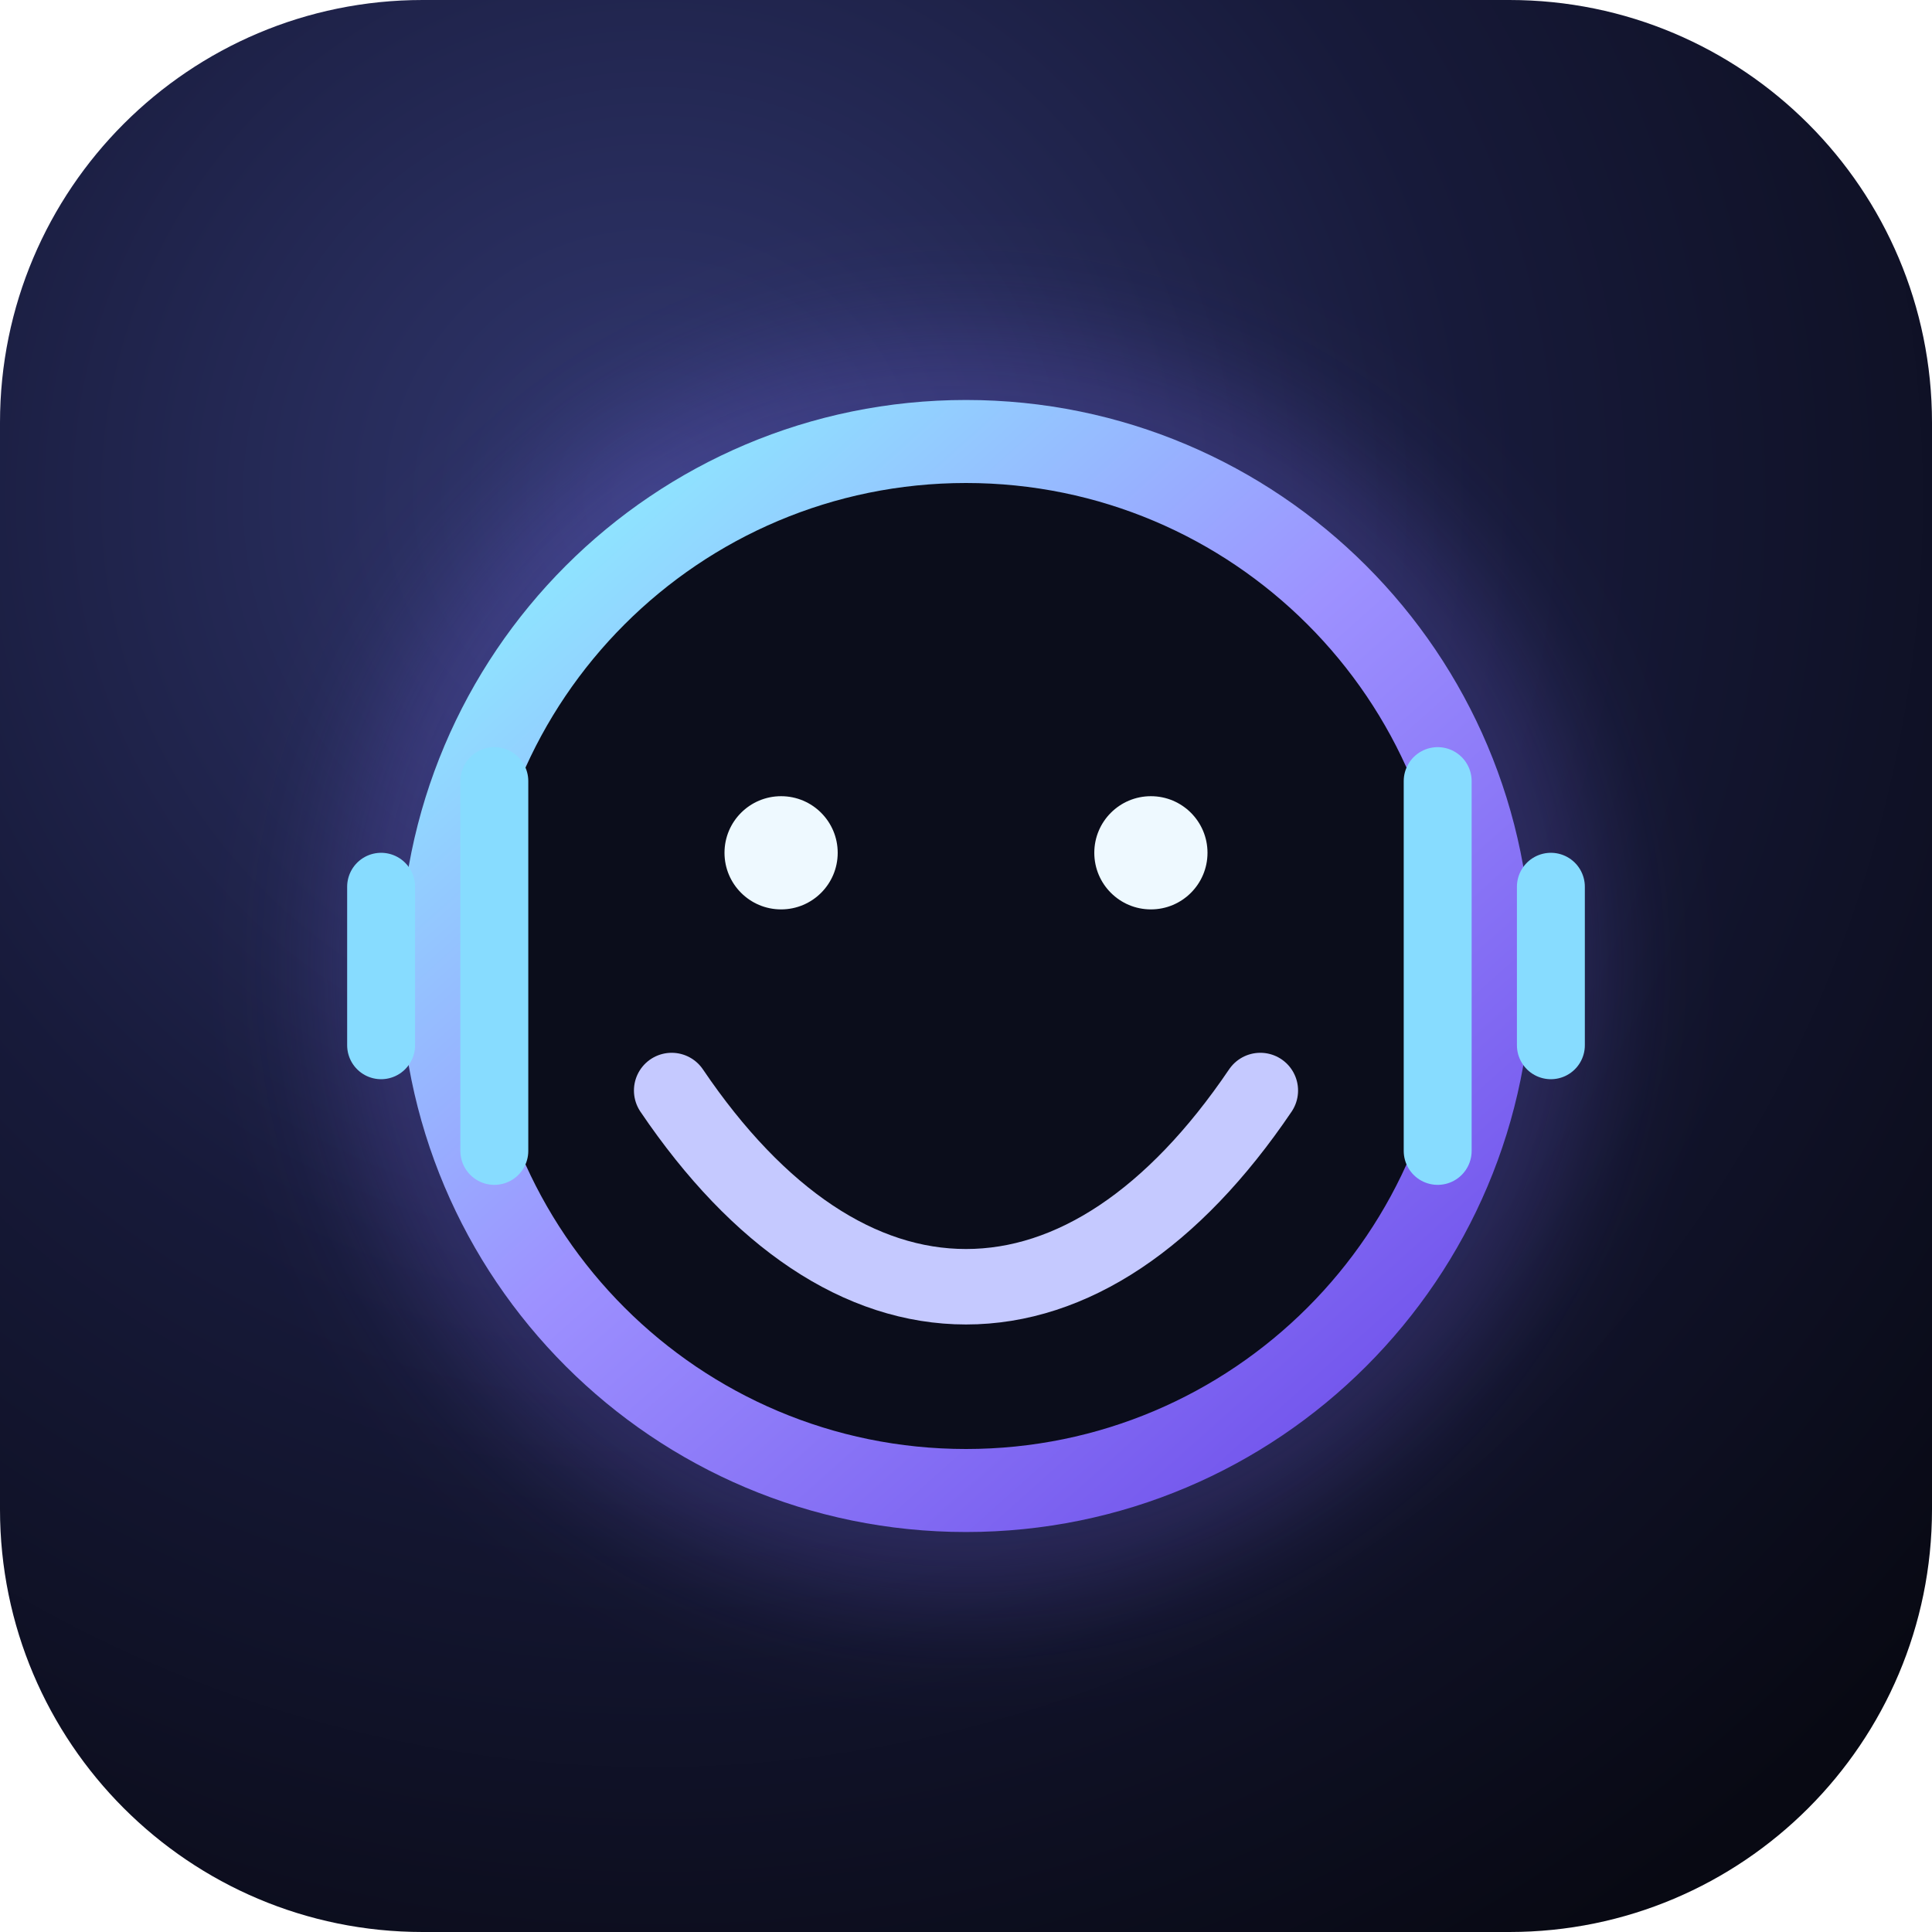
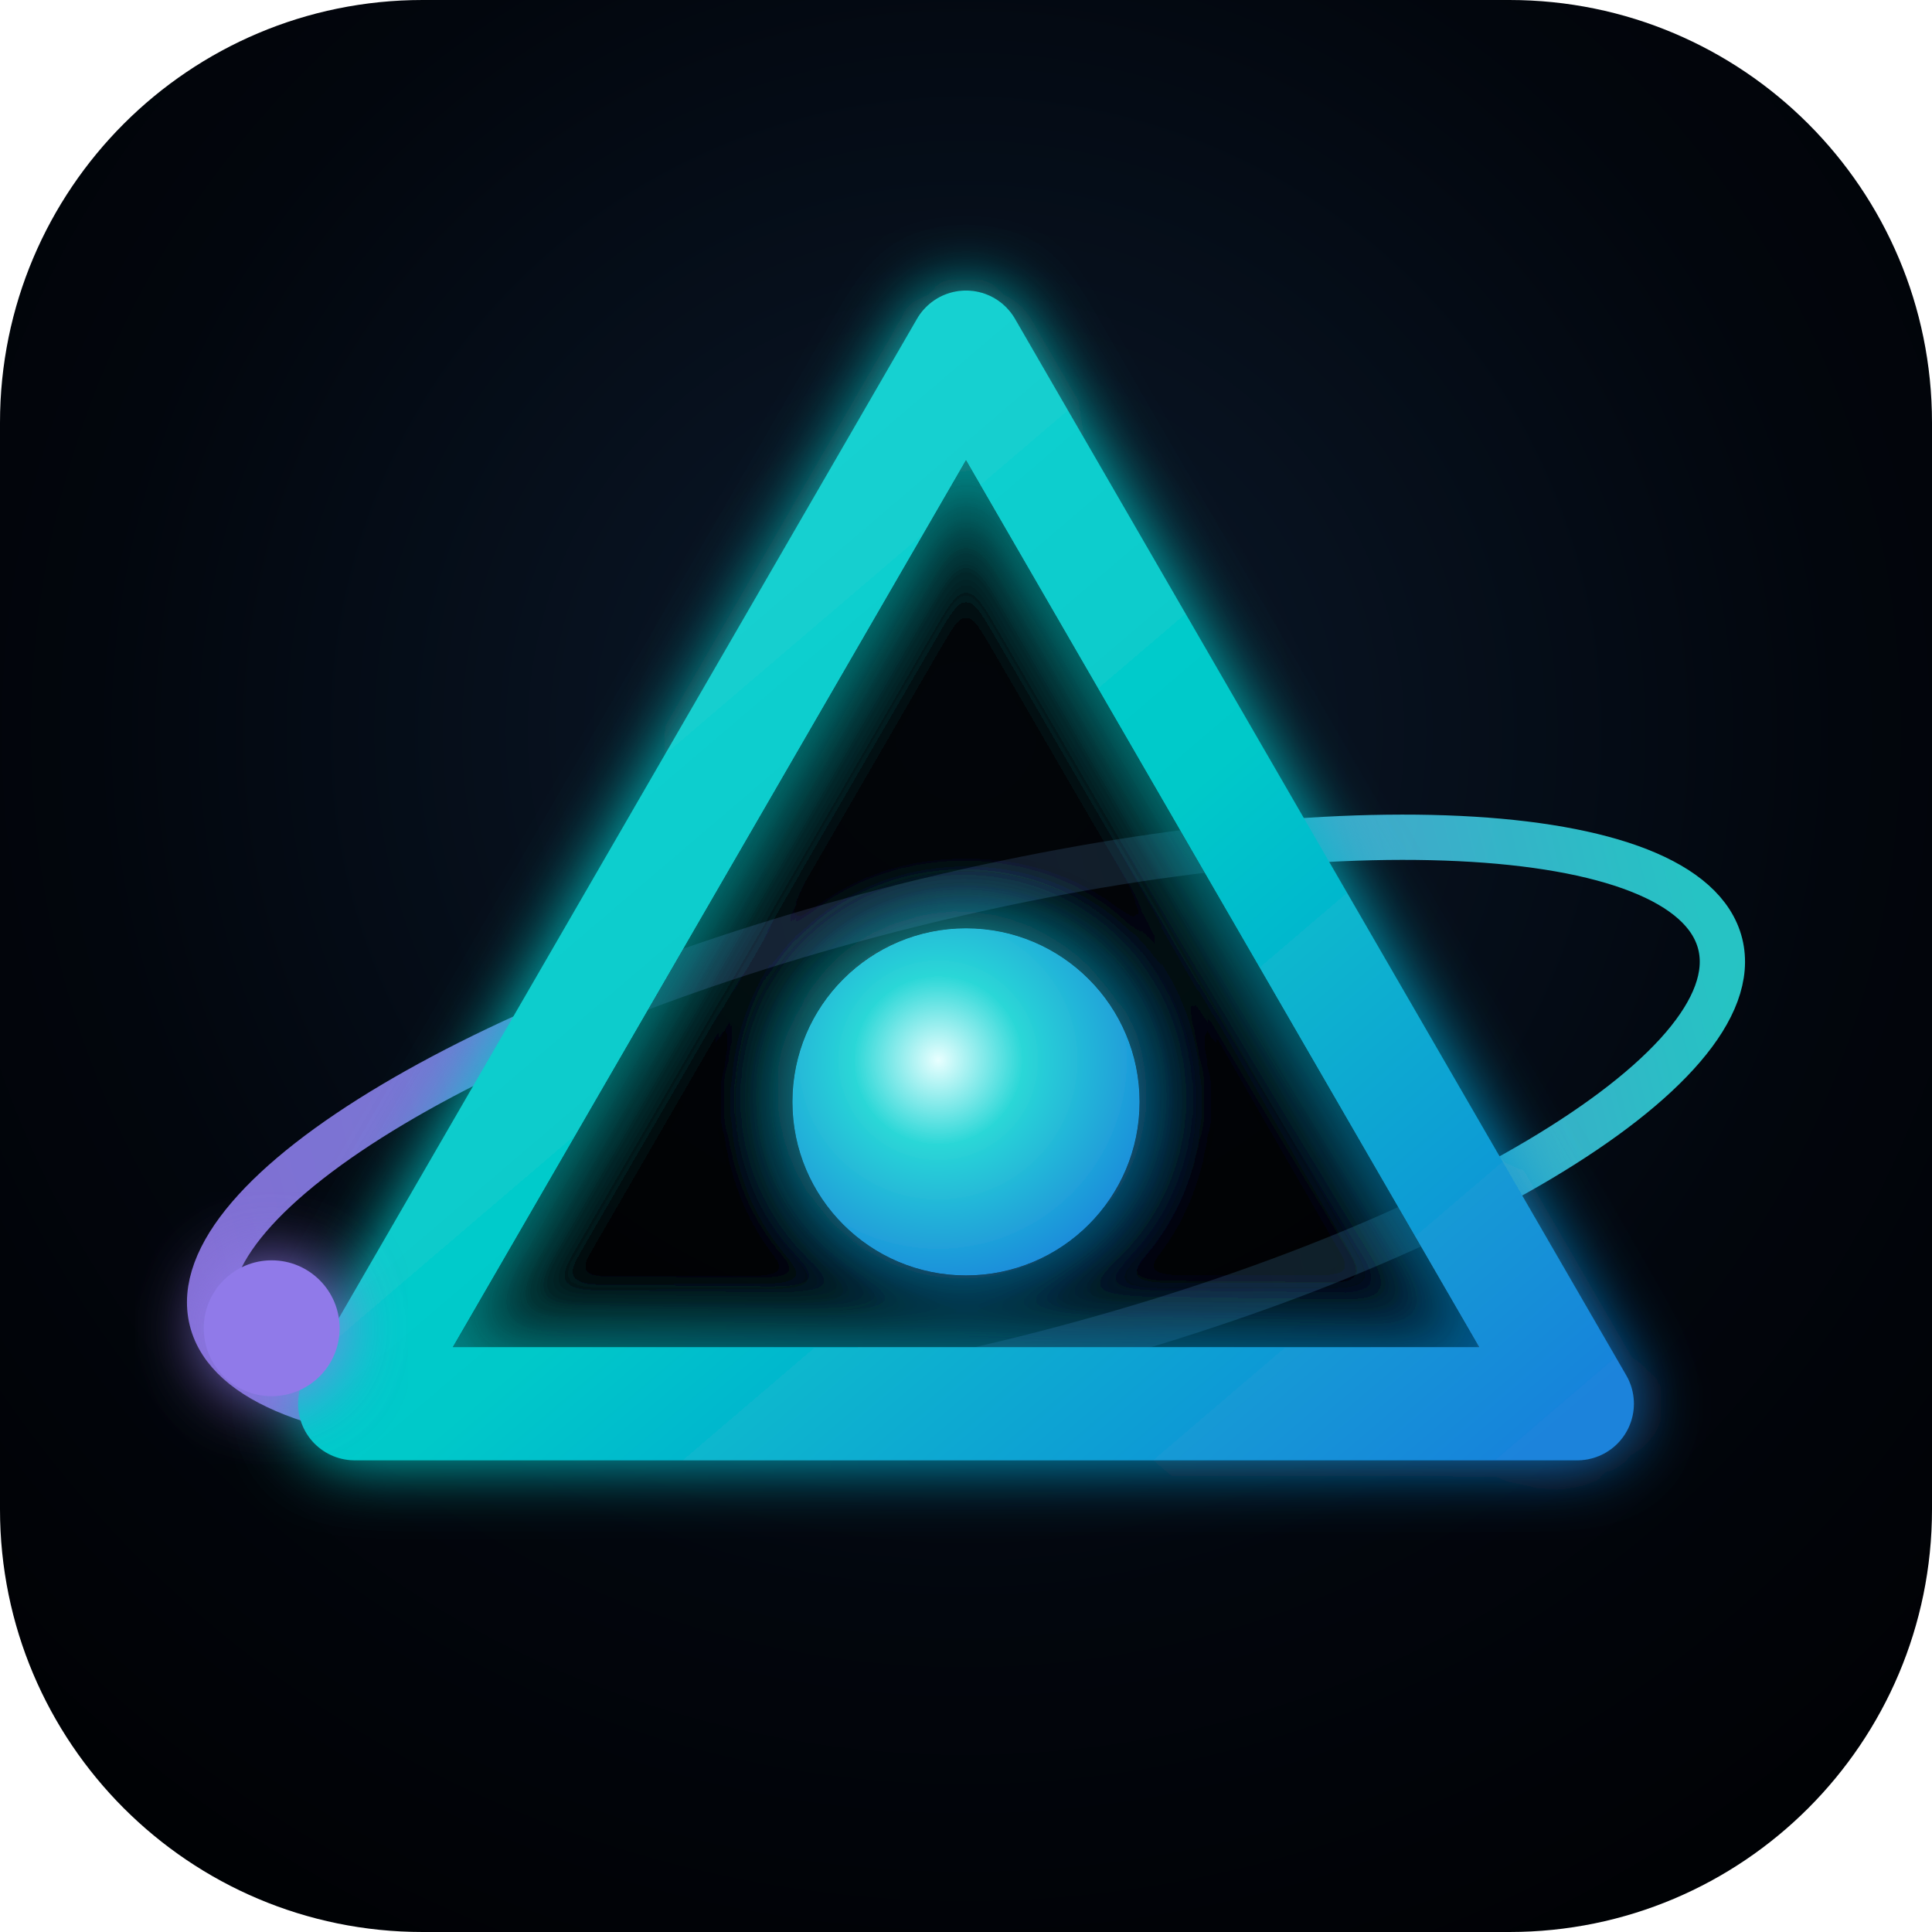
- <svg xmlns="http://www.w3.org/2000/svg" viewBox="0 0 512 512">
+ <svg xmlns="http://www.w3.org/2000/svg" viewBox="0 0 512 512" width="512" height="512">
  <defs>
-     <radialGradient id="bg" cx="34%" cy="26%" r="88%">
-       <stop offset="0" stop-color="#31376f" />
-       <stop offset=".48" stop-color="#171a3a" />
-       <stop offset="1" stop-color="#080913" />
+     <radialGradient id="bg" cx="50%" cy="38%" r="75%">
+       <stop offset="0" stop-color="#0b1a2c" />
+       <stop offset="0.6" stop-color="#02060D" />
+       <stop offset="1" stop-color="#000103" />
    </radialGradient>
-     <linearGradient id="ring" x1=".12" y1=".08" x2=".86" y2=".91">
-       <stop stop-color="#8ee8ff" />
-       <stop offset=".48" stop-color="#9d91ff" />
-       <stop offset="1" stop-color="#7457ed" />
+     <linearGradient id="edge" x1="0" y1="0" x2="1" y2="1">
+       <stop offset="0" stop-color="#2AD7D7" />
+       <stop offset="0.55" stop-color="#00C9C9" />
+       <stop offset="1" stop-color="#1A83DB" />
    </linearGradient>
-     <filter id="glow" x="-70%" y="-70%" width="240%" height="240%">
-       <feGaussianBlur stdDeviation="18" />
+     <linearGradient id="orbit" x1="0" y1="0.5" x2="1" y2="0.5">
+       <stop offset="0" stop-color="#907AE9" />
+       <stop offset="0.5" stop-color="#6f8fe6" />
+       <stop offset="1" stop-color="#2AD7D7" />
+     </linearGradient>
+     <radialGradient id="core" cx="42%" cy="38%" r="70%">
+       <stop offset="0" stop-color="#e8ffff" />
+       <stop offset="0.35" stop-color="#2AD7D7" />
+       <stop offset="1" stop-color="#1A83DB" />
+     </radialGradient>
+     <filter id="glow" x="-50%" y="-50%" width="200%" height="200%">
+       <feGaussianBlur stdDeviation="9" result="b" />
+       <feMerge>
+         <feMergeNode in="b" />
+         <feMergeNode in="SourceGraphic" />
+       </feMerge>
    </filter>
  </defs>
  <rect width="512" height="512" rx="112" fill="url(#bg)" />
-   <circle cx="256" cy="256" r="146" fill="none" stroke="#7c6df2" stroke-width="30" opacity=".35" filter="url(#glow)" />
-   <circle cx="256" cy="256" r="139" fill="#0b0d1b" stroke="url(#ring)" stroke-width="22" />
-   <path d="M178 289c23 34 50 52 78 52s55-18 78-52" fill="none" stroke="#c5c9ff" stroke-width="20" stroke-linecap="round" />
-   <circle cx="207" cy="226" r="15" fill="#eef9ff" />
-   <circle cx="305" cy="226" r="15" fill="#eef9ff" />
-   <path d="M101 277v-42M131 305v-98M381 305v-98M411 277v-42" fill="none" stroke="#87dcff" stroke-width="18" stroke-linecap="round" />
+   <ellipse cx="256" cy="300" rx="206" ry="62" fill="none" stroke="url(#orbit)" stroke-width="12" opacity="0.9" transform="rotate(-14 256 300)" />
+   <g filter="url(#glow)">
+     <polygon points="256,92 418,372 94,372" fill="#000103" fill-opacity="0.55" stroke="url(#edge)" stroke-width="30" stroke-linejoin="round" />
+     <circle cx="256" cy="292" r="46" fill="url(#core)" />
+   </g>
+   <circle cx="72" cy="352" r="18" fill="#907AE9" filter="url(#glow)" />
</svg>
